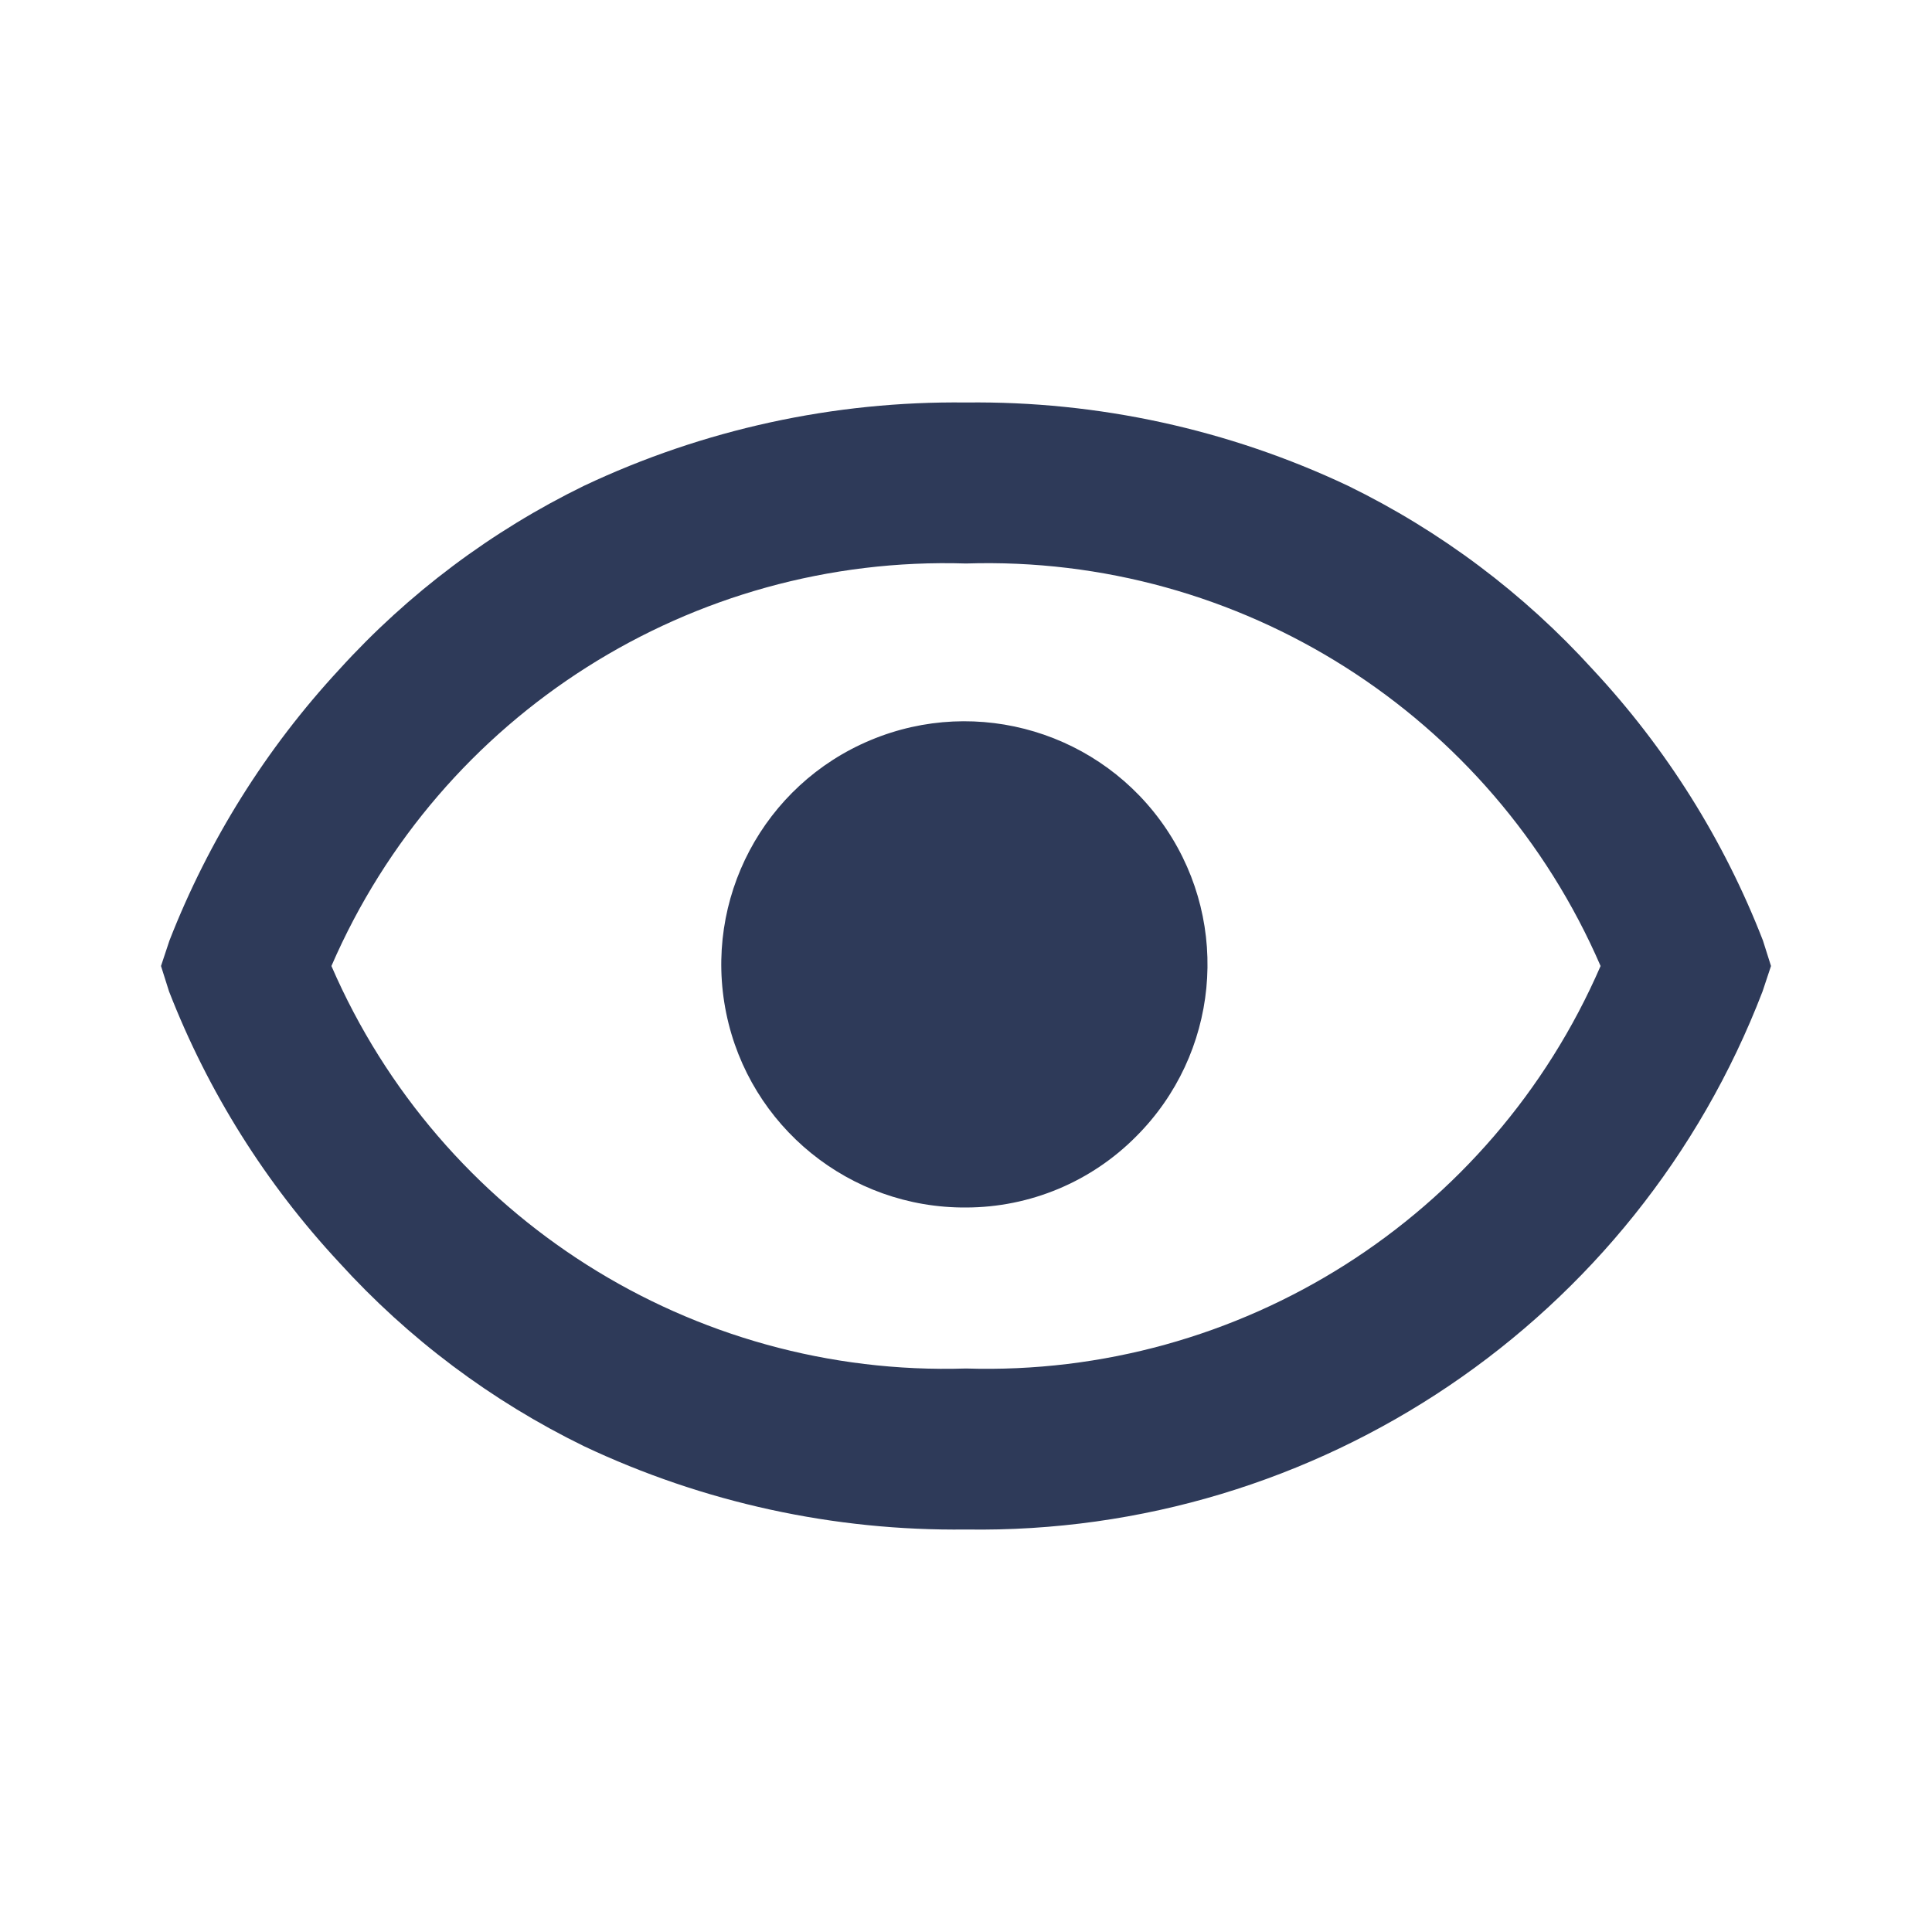
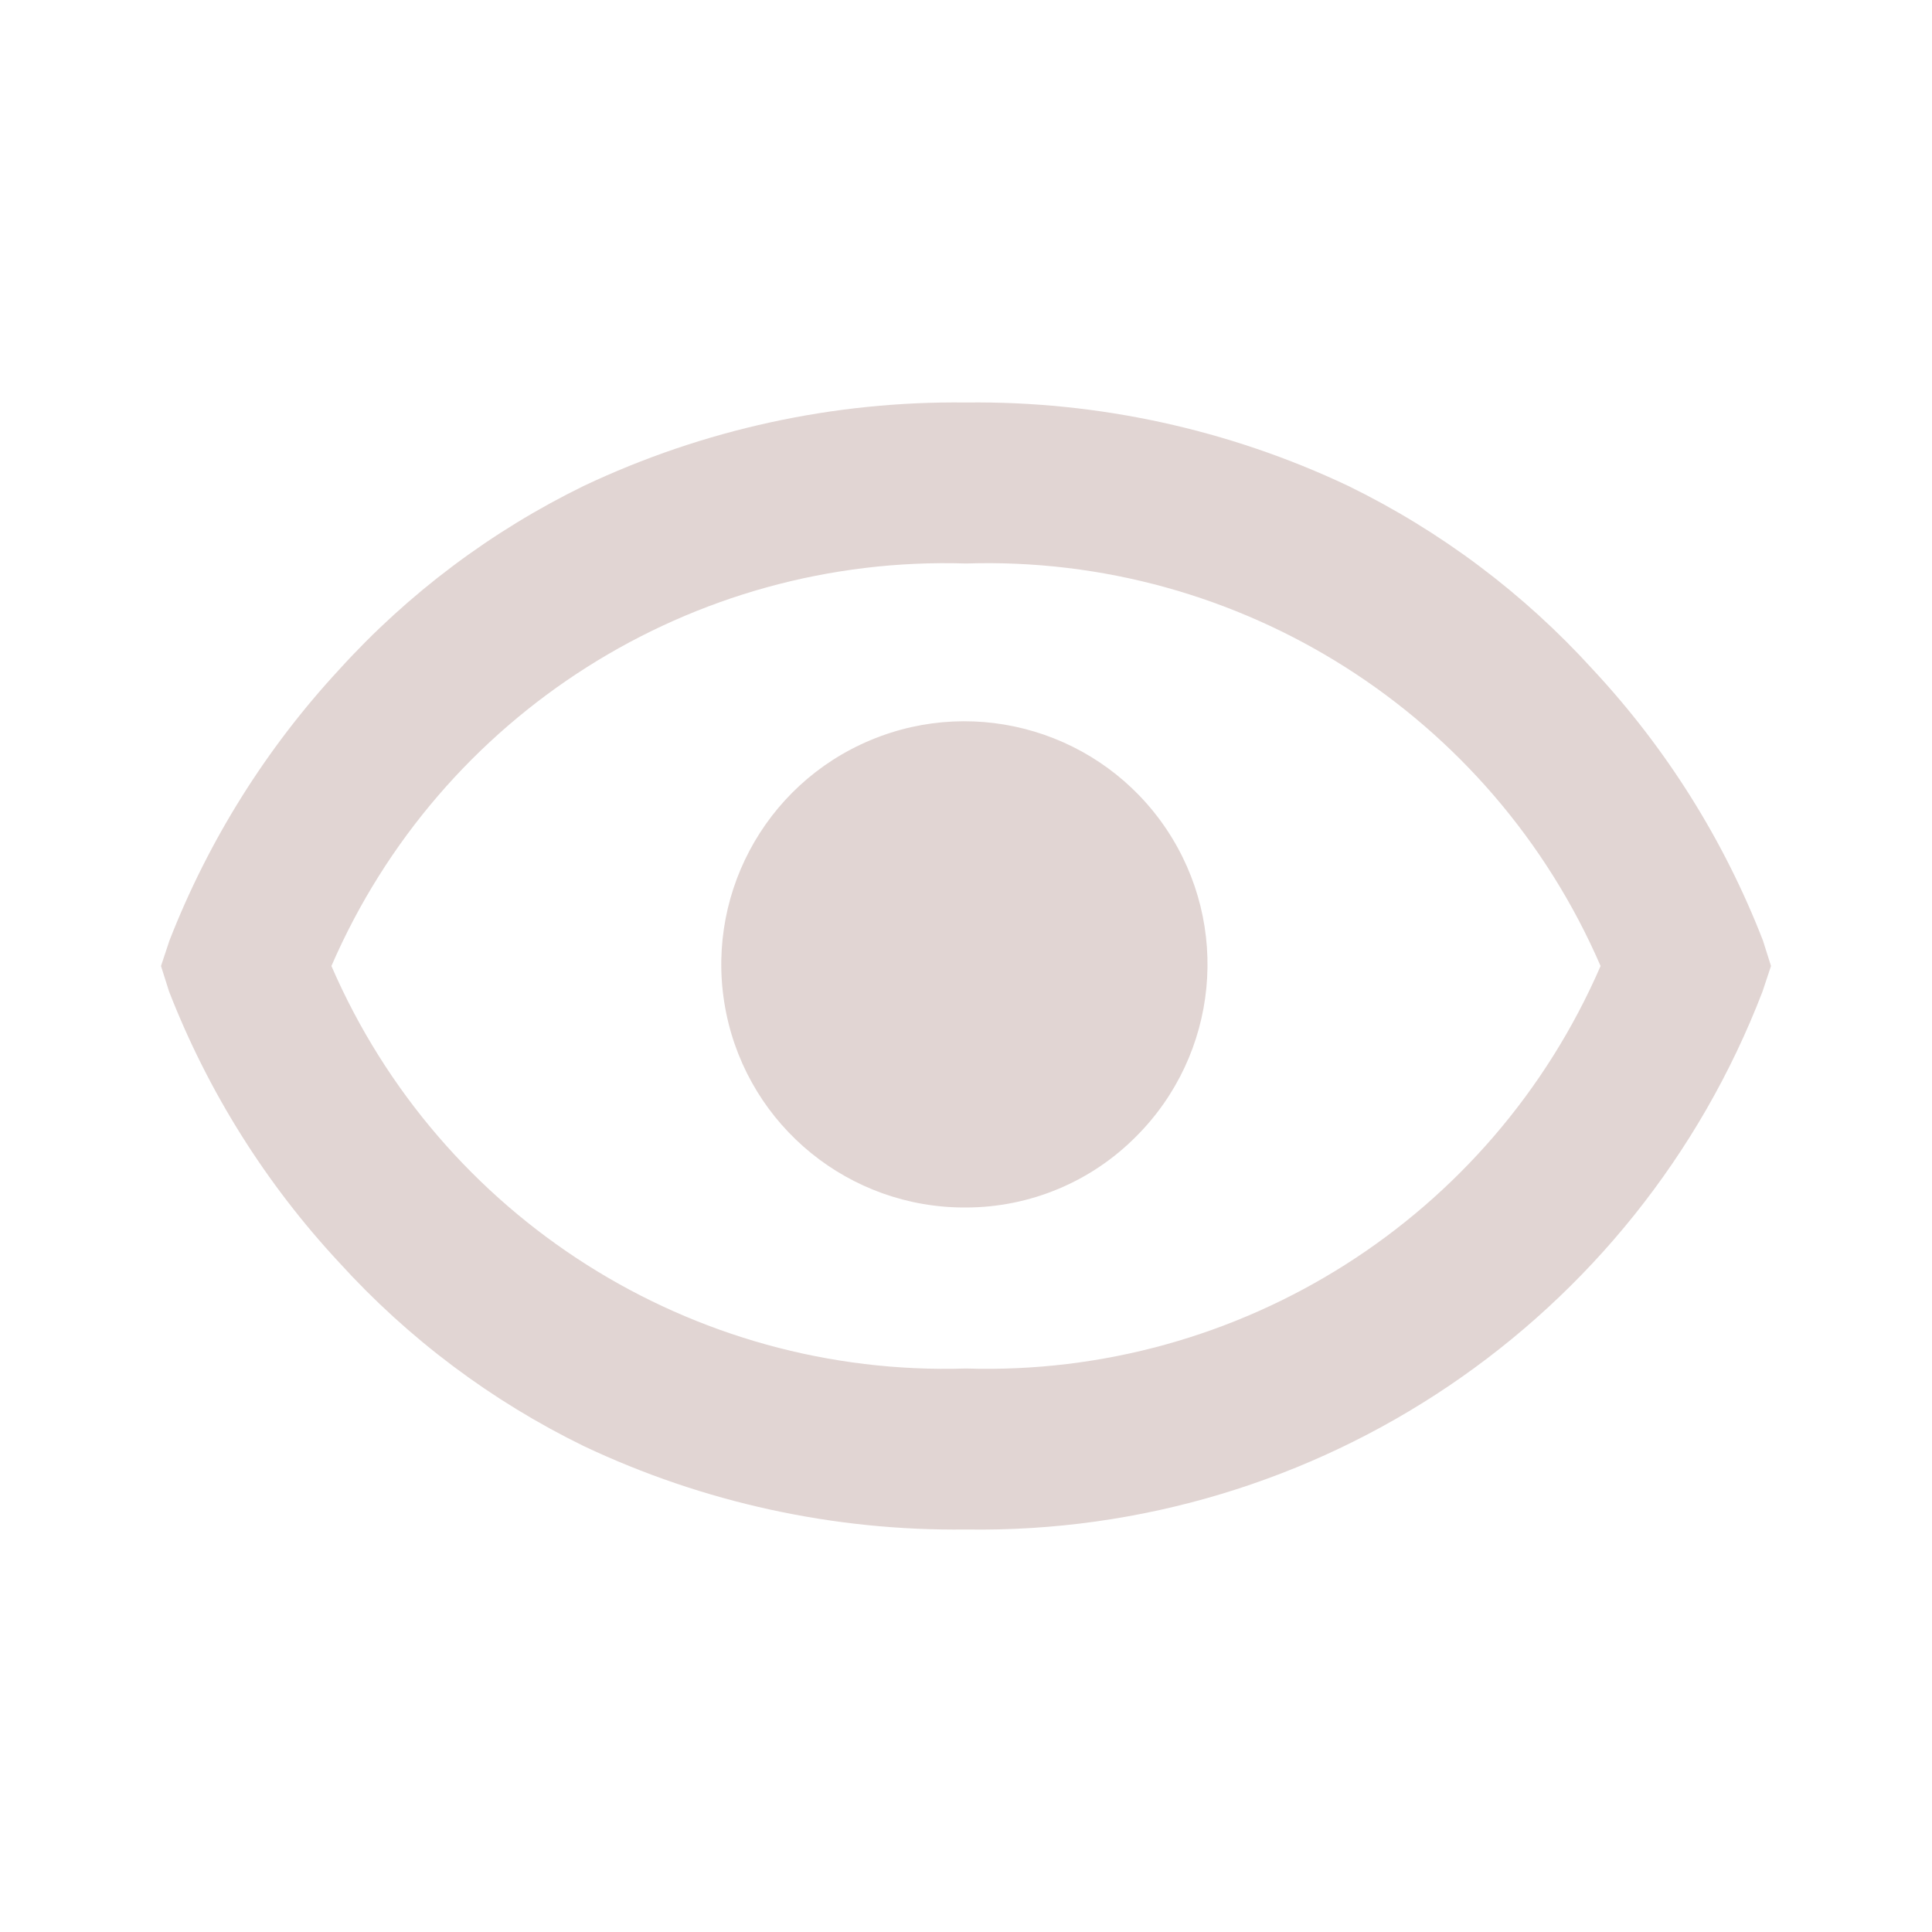
<svg xmlns="http://www.w3.org/2000/svg" width="24" height="24" viewBox="0 0 24 24" fill="none">
-   <path d="M12 19C10.36 19.02 8.737 18.666 7.254 17.965C6.105 17.404 5.073 16.63 4.213 15.683C3.302 14.704 2.585 13.562 2.1 12.316L2 12L2.105 11.684C2.591 10.439 3.306 9.297 4.214 8.317C5.073 7.37 6.105 6.596 7.254 6.035C8.737 5.334 10.36 4.98 12 5C13.64 4.98 15.263 5.334 16.746 6.035C17.895 6.596 18.927 7.37 19.787 8.317C20.699 9.295 21.416 10.437 21.9 11.684L22 12L21.895 12.316C20.326 16.4 16.374 19.069 12 19ZM12 7C8.596 6.893 5.471 8.875 4.117 12C5.471 15.125 8.596 17.107 12 17C15.404 17.106 18.528 15.125 19.883 12C18.53 8.874 15.405 6.891 12 7ZM12 15C10.557 15.009 9.309 13.997 9.021 12.584C8.733 11.17 9.484 9.75 10.815 9.194C12.146 8.637 13.685 9.1 14.489 10.299C15.292 11.497 15.135 13.096 14.115 14.116C13.556 14.681 12.795 14.999 12 15Z" fill="#2E3A59" />
+   <path d="M12 19C10.36 19.02 8.737 18.666 7.254 17.965C6.105 17.404 5.073 16.63 4.213 15.683C3.302 14.704 2.585 13.562 2.1 12.316L2 12L2.105 11.684C2.591 10.439 3.306 9.297 4.214 8.317C5.073 7.37 6.105 6.596 7.254 6.035C8.737 5.334 10.36 4.98 12 5C13.64 4.98 15.263 5.334 16.746 6.035C17.895 6.596 18.927 7.37 19.787 8.317C20.699 9.295 21.416 10.437 21.9 11.684L22 12L21.895 12.316C20.326 16.4 16.374 19.069 12 19ZM12 7C8.596 6.893 5.471 8.875 4.117 12C5.471 15.125 8.596 17.107 12 17C15.404 17.106 18.528 15.125 19.883 12C18.53 8.874 15.405 6.891 12 7ZM12 15C10.557 15.009 9.309 13.997 9.021 12.584C8.733 11.17 9.484 9.75 10.815 9.194C12.146 8.637 13.685 9.1 14.489 10.299C15.292 11.497 15.135 13.096 14.115 14.116C13.556 14.681 12.795 14.999 12 15Z" fill="#E1D5D3" />
</svg>
